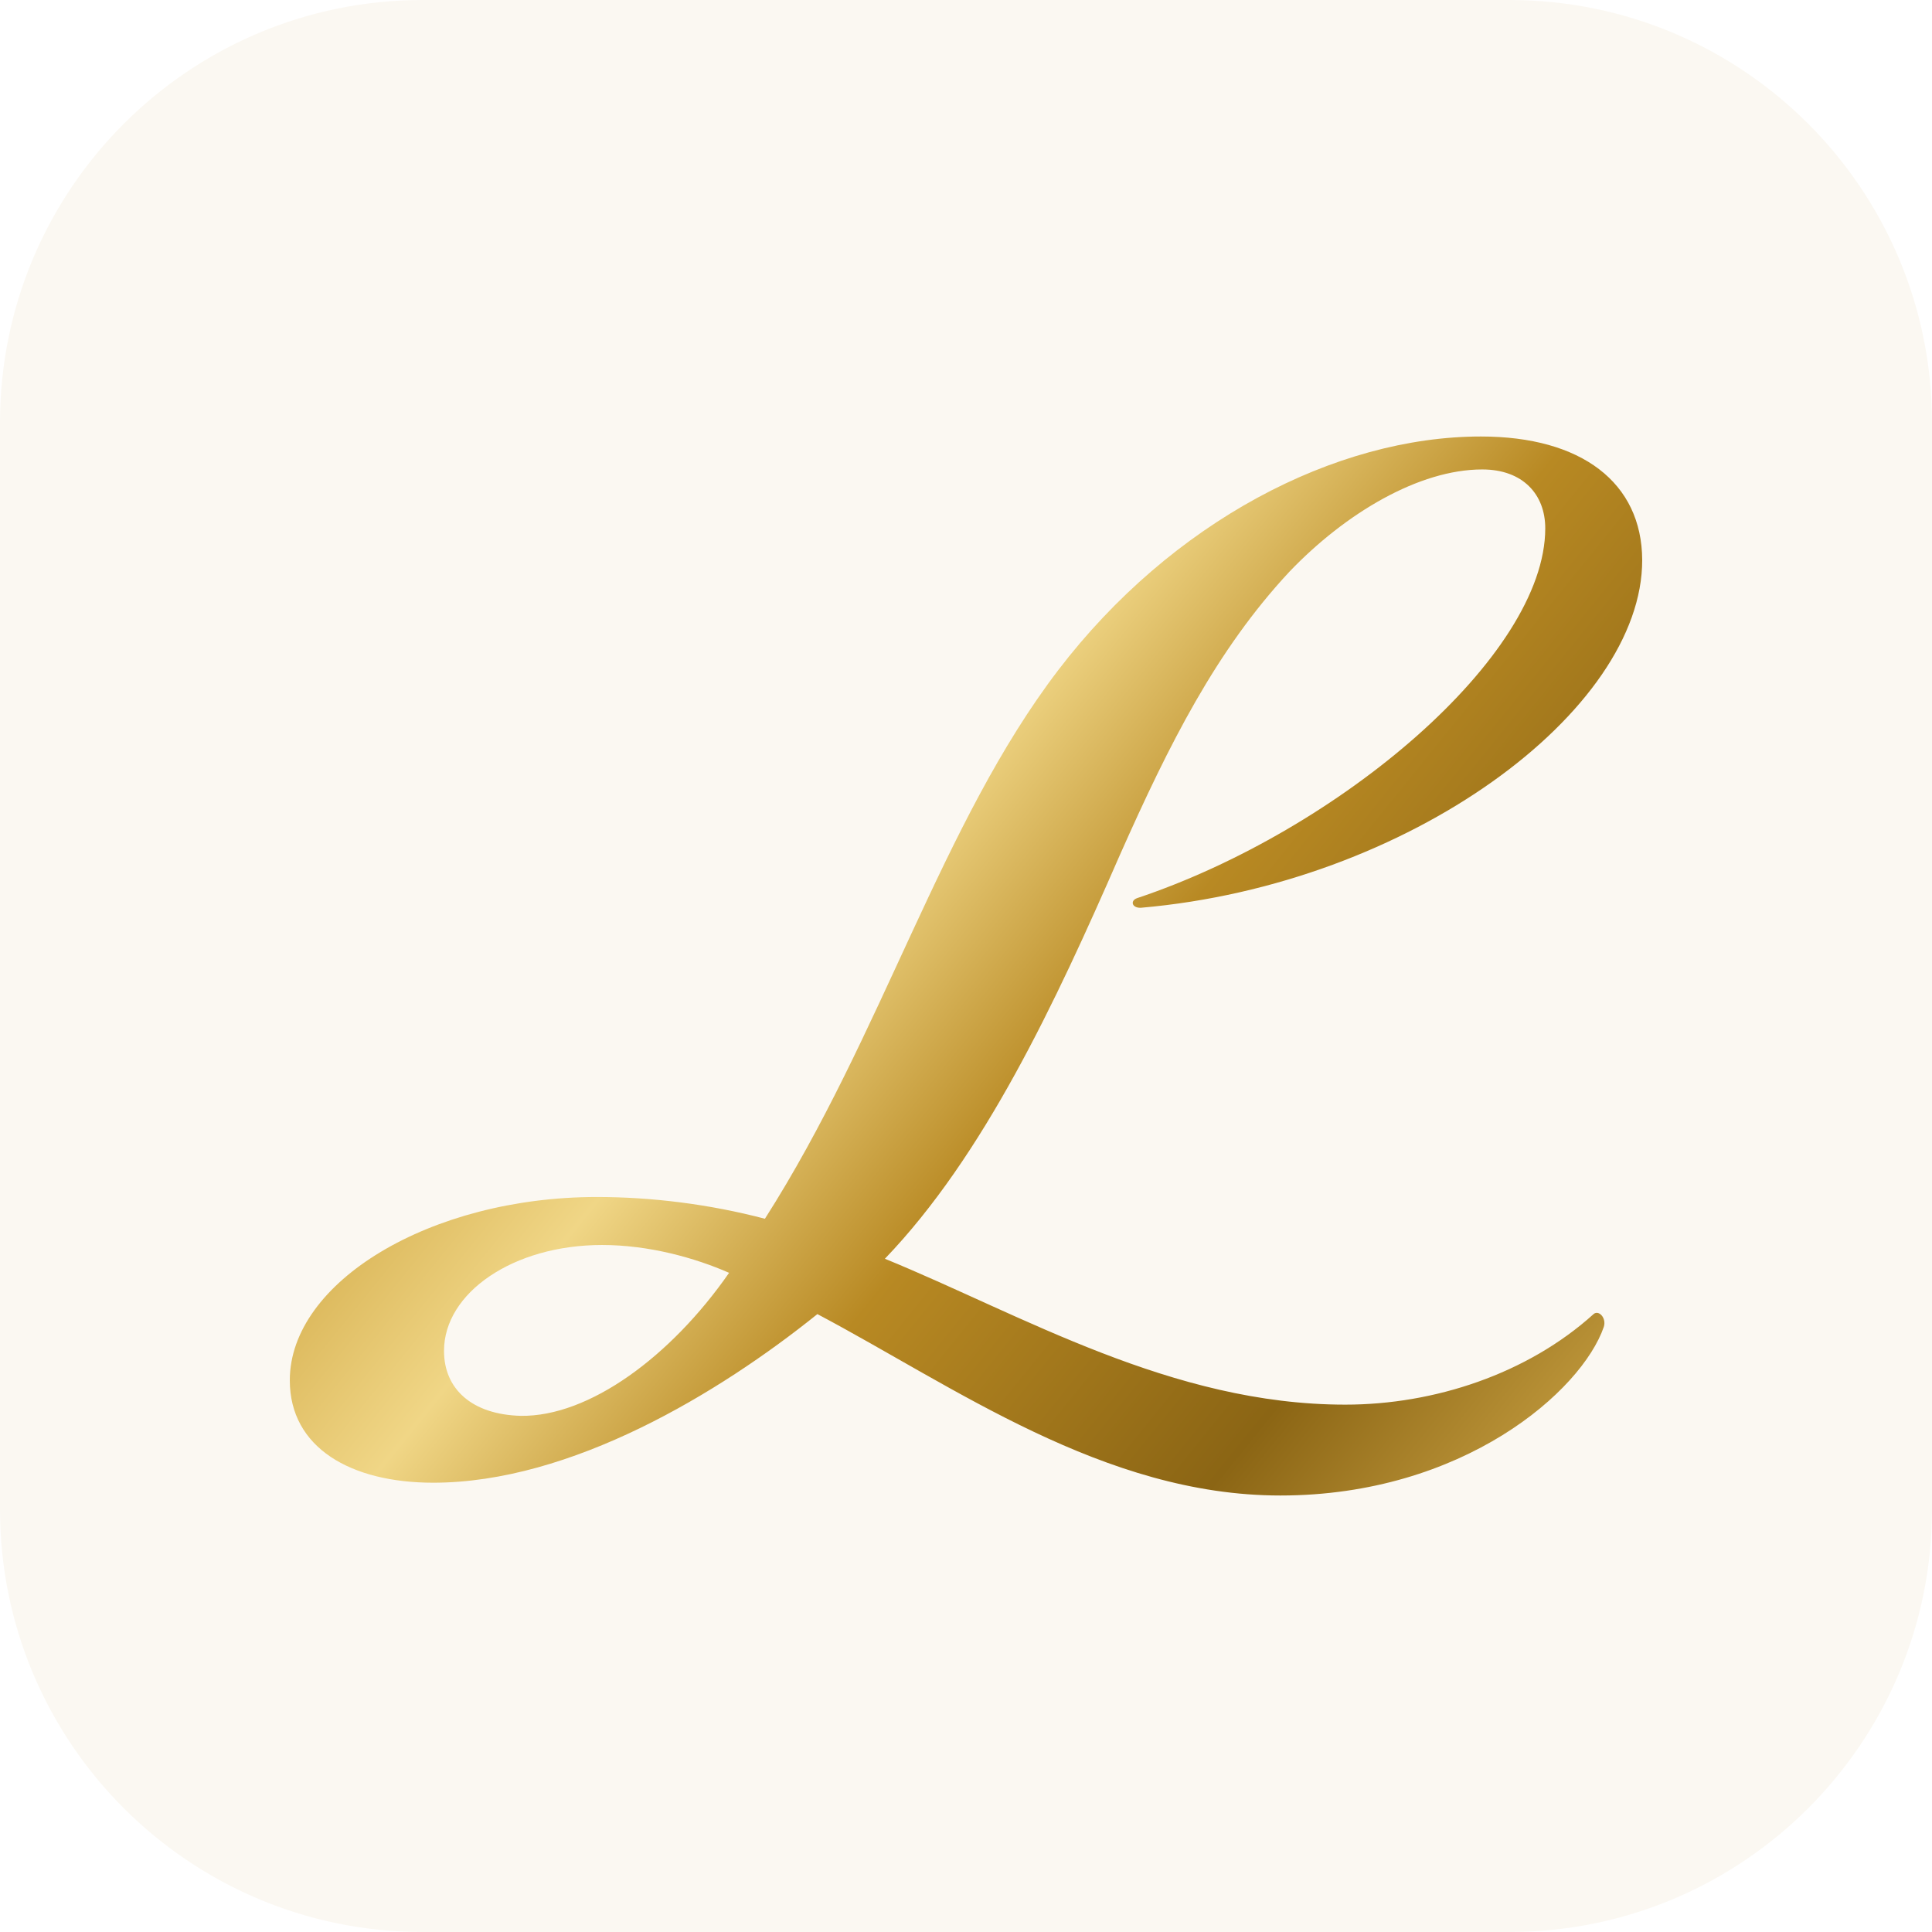
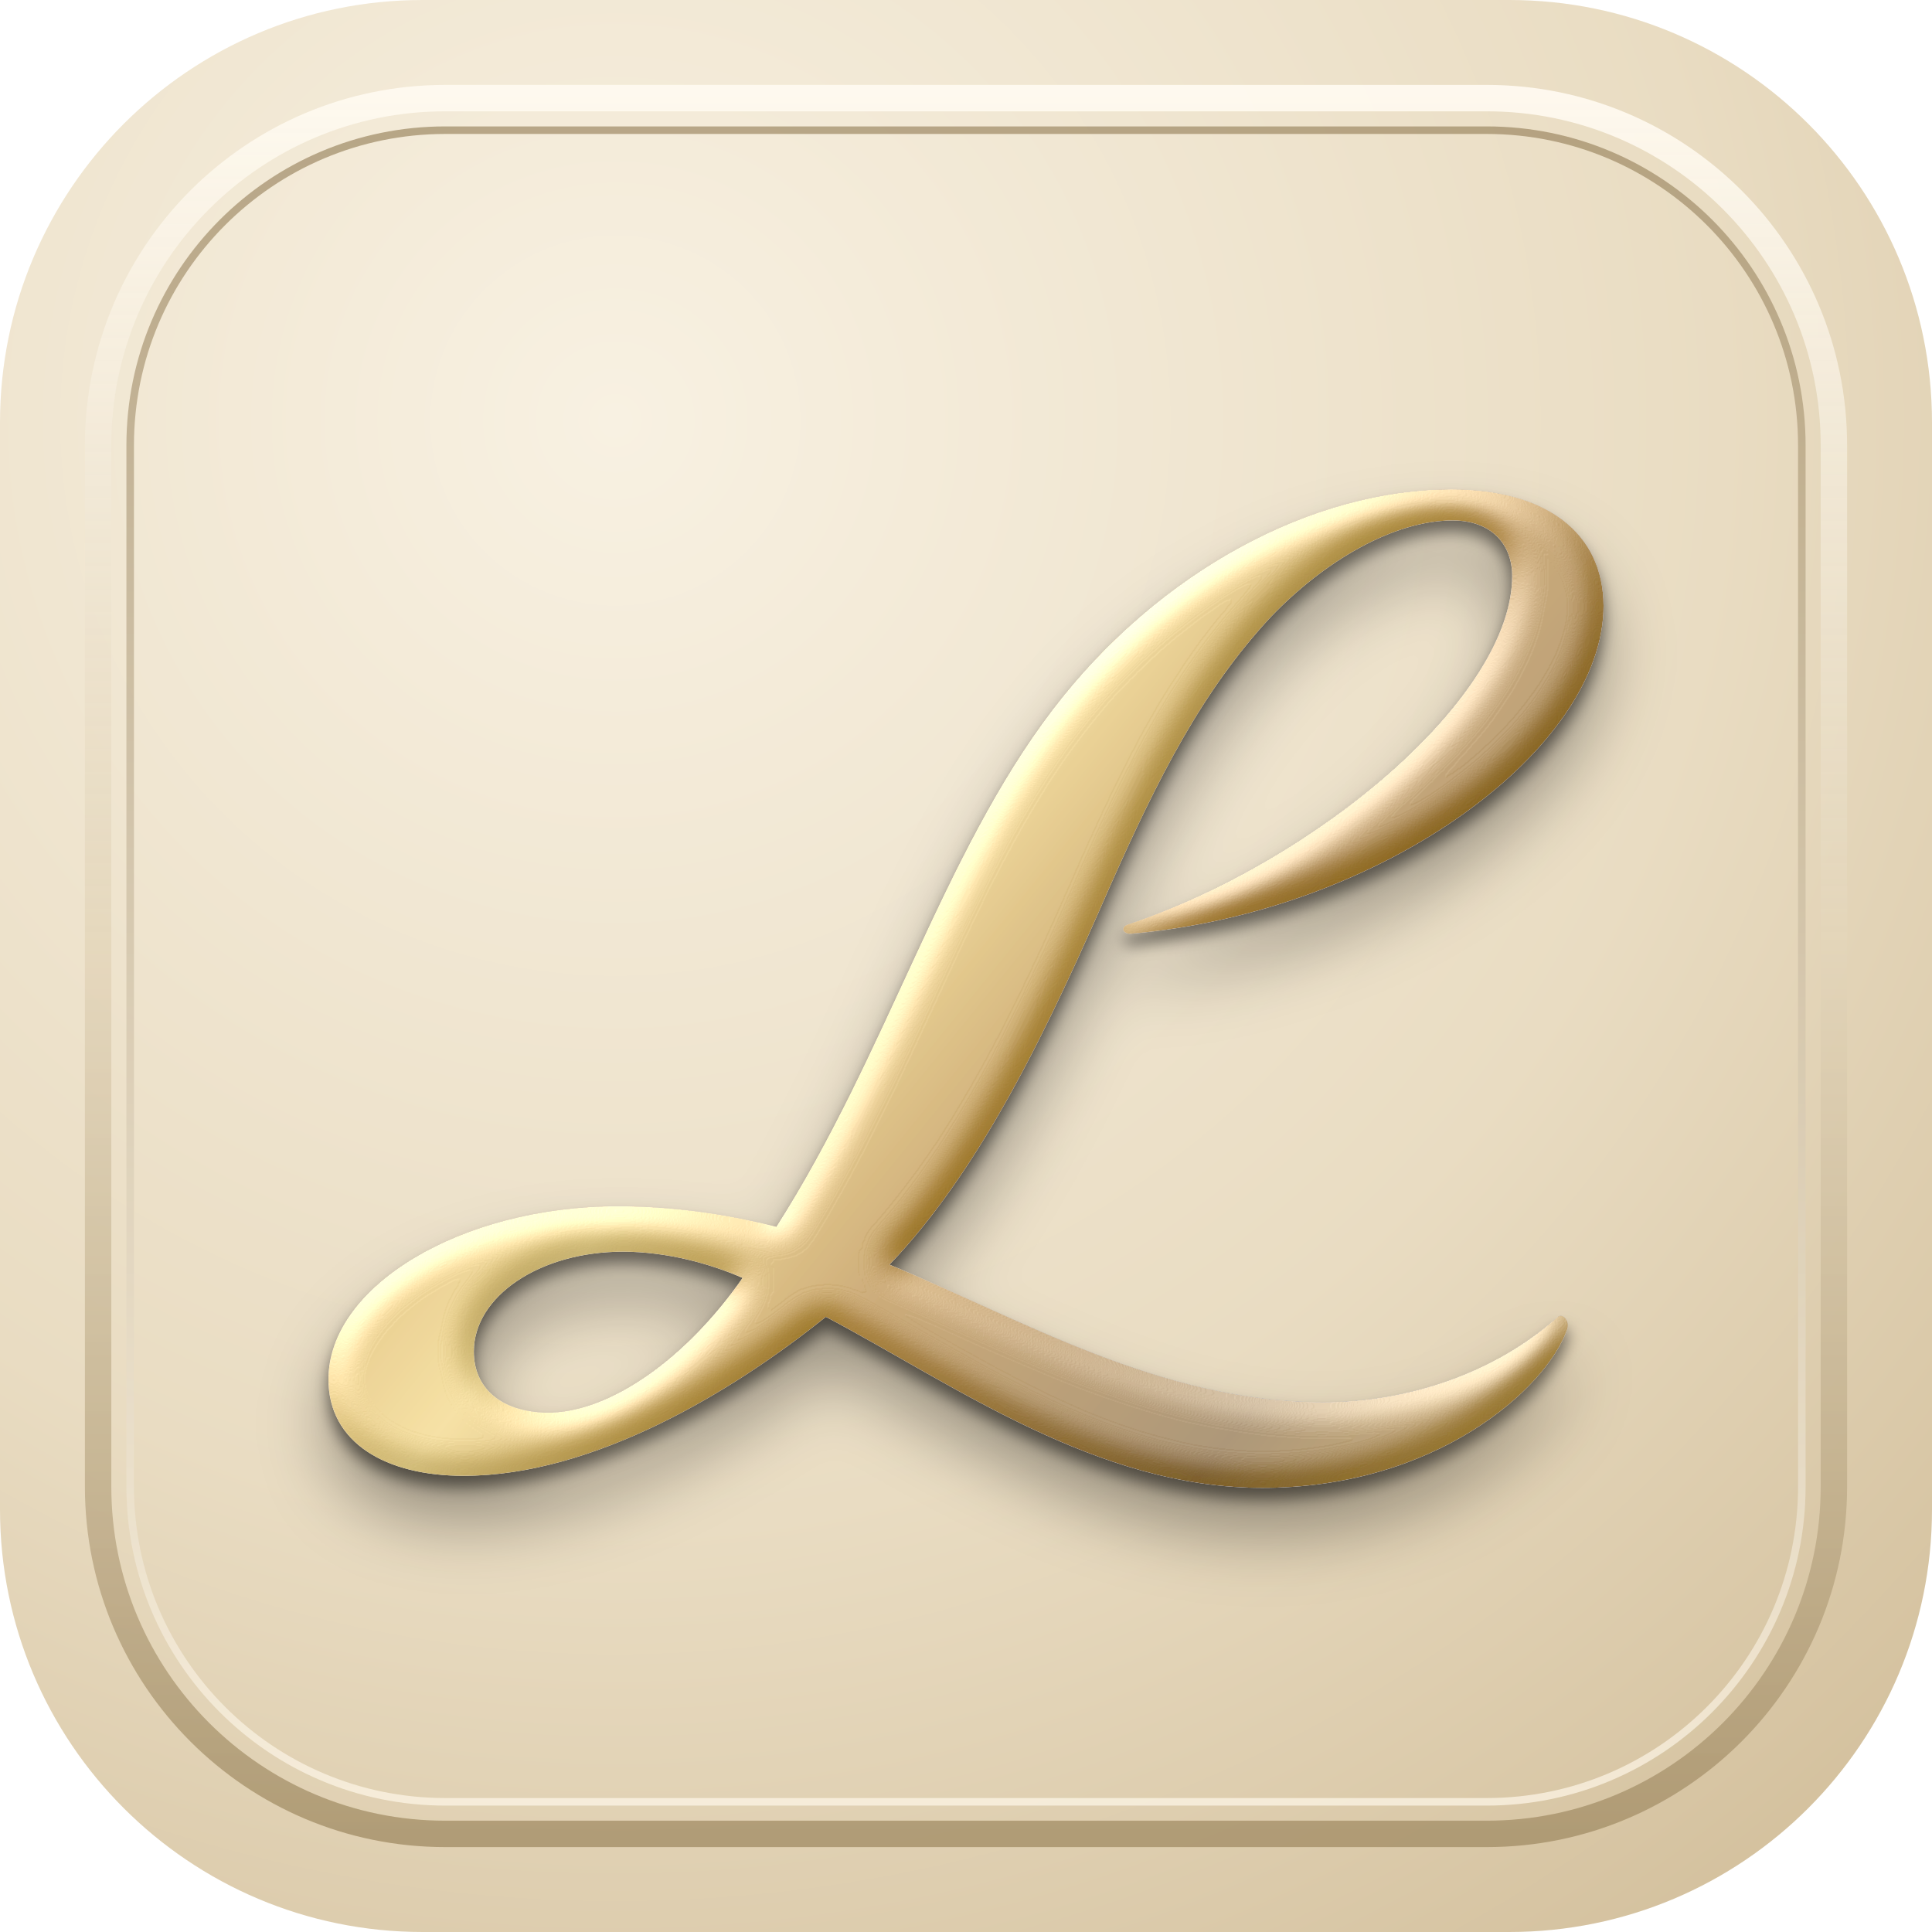
<svg xmlns="http://www.w3.org/2000/svg" viewBox="0 0 512 512">
  <defs>
    <linearGradient id="g" x1="4" y1="8" x2="46" y2="42" gradientUnits="userSpaceOnUse">
      <stop offset="0" stop-color="#7c5810" />
      <stop offset="0.22" stop-color="#c6982e" />
      <stop offset="0.42" stop-color="#f0d686" />
      <stop offset="0.58" stop-color="#b88923" />
      <stop offset="0.8" stop-color="#8b6514" />
      <stop offset="1" stop-color="#d5ad4c" />
    </linearGradient>
+     <radialGradient id="bg" cx=".32" cy=".22" r=".95">
+       <stop offset="0" stop-color="#f8f1e2" />
+       <stop offset=".6" stop-color="#e9dcc2" />
+       <stop offset="1" stop-color="#d4c19e" />
+     </radialGradient>
+     <linearGradient id="rim" x1="0" y1="0" x2="0" y2="1">
+       <stop offset="0" stop-color="#fffaf0" stop-opacity=".95" />
+       <stop offset=".5" stop-color="#e2d4b8" stop-opacity=".8" />
+       <stop offset="1" stop-color="#a8936c" stop-opacity=".85" />
+     </linearGradient>
+     <linearGradient id="rimIn" x1="0" y1="0" x2="0" y2="1">
+       <stop offset="0" stop-color="#9c8762" />
+       <stop offset="1" stop-color="#fff8ea" />
+     </linearGradient>
+     <filter id="shadow" x="-20%" y="-20%" width="140%" height="150%">
+       <feGaussianBlur in="SourceAlpha" stdDeviation="9" />
+       <feOffset dy="12" result="s1" />
+       <feComponentTransfer in="s1" result="s1b">
+         <feFuncA type="linear" slope=".35" />
+       </feComponentTransfer>
+       <feGaussianBlur in="SourceAlpha" stdDeviation="2" />
+       <feOffset dy="3" result="s2" />
+       <feComponentTransfer in="s2" result="s2b">
+         <feFuncA type="linear" slope=".5" />
+       </feComponentTransfer>
+       <feMerge>
+         <feMergeNode in="s1b" />
+         <feMergeNode in="s2b" />
+       </feMerge>
+     </filter>
+     <filter id="bevel" x="-10%" y="-10%" width="120%" height="120%">
+       <feGaussianBlur in="SourceAlpha" stdDeviation="4" result="blur" />
+       <feSpecularLighting in="blur" surfaceScale="6" specularConstant="1.1" specularExponent="22" lighting-color="#fff7dc" result="spec">
+         <feDistantLight azimuth="235" elevation="50" />
+       </feSpecularLighting>
+       <feComposite in="spec" in2="SourceAlpha" operator="in" result="specIn" />
+       <feDiffuseLighting in="blur" surfaceScale="6" diffuseConstant="1" lighting-color="#fff" result="diff">
+         <feDistantLight azimuth="235" elevation="55" />
+       </feDiffuseLighting>
+       <feComposite in="diff" in2="SourceAlpha" operator="in" result="diffIn" />
+       <feBlend in="SourceGraphic" in2="diffIn" mode="multiply" result="shaded" />
+       <feComposite in="shaded" in2="specIn" operator="arithmetic" k1="0" k2="1" k3=".75" k4="0" />
+     </filter>
  </defs>
-   <rect width="512" height="512" rx="112" fill="#fbf8f2" />
-   <path transform="translate(256 256) scale(8.4788) translate(-25.025 -25.0)" d="m44.64 35.88c-2.07 1.87-4.98 2.83-7.76 2.83-5.43 0-10.09-2.8-14.39-4.56 3.09-3.22 5.32-7.98 7.34-12.61 1.55-3.490 3.02-6.41 5.3-8.86 1.76-1.84 4.06-3.2 6.03-3.2 1.27 0 1.97 0.78 1.97 1.84 0 4-6.45 9.45-12.76 11.56-0.22 0.08-0.16 0.31 0.12 0.3 8.4-0.73 15.68-6.16 15.67-10.87-0.01-2.42-1.9-3.86-5.04-3.86-4.56 0-9.68 2.68-13.21 7.3-3.66 4.79-5.49 11.38-9.17 17.15-1.75-0.46-3.56-0.68-5.25-0.68-5.21 0-9.6 2.66-9.6 5.73 0 2.11 1.91 3.2 4.48 3.2 4.31 0 8.94-2.8 12.01-5.27 4.27 2.26 8.96 5.67 14.47 5.67 5.72 0 9.42-3.27 10.11-5.27 0.09-0.28-0.16-0.54-0.32-0.4zm-33.53 3.18c-1.53-0.04-2.4-0.84-2.4-2.03 0-1.82 2.17-3.31 4.94-3.31 1.46 0 2.9 0.4 3.97 0.87-1.82 2.62-4.38 4.5-6.51 4.47z" fill="url(#g)" />
+   <rect width="512" height="512" rx="112" fill="url(#bg)" />
+   <rect x="26" y="26" width="460" height="460" rx="92" fill="none" stroke="url(#rim)" stroke-width="7" />
+   <rect x="34.5" y="34.5" width="443" height="443" rx="83.5" fill="none" stroke="url(#rimIn)" stroke-width="2" stroke-opacity=".7" />
+   <g filter="url(#shadow)" fill="#000">
+     <path transform="translate(256 262) scale(7.9943) translate(-25.025 -25)" d="m44.64 35.88c-2.07 1.87-4.98 2.83-7.76 2.83-5.43 0-10.09-2.8-14.39-4.56 3.09-3.22 5.32-7.98 7.34-12.61 1.55-3.490 3.02-6.41 5.3-8.86 1.76-1.84 4.06-3.2 6.03-3.2 1.27 0 1.97 0.78 1.97 1.84 0 4-6.45 9.45-12.76 11.56-0.22 0.08-0.16 0.31 0.12 0.3 8.4-0.73 15.68-6.16 15.67-10.87-0.01-2.42-1.9-3.86-5.04-3.86-4.56 0-9.68 2.68-13.21 7.3-3.66 4.79-5.49 11.38-9.17 17.15-1.75-0.46-3.56-0.68-5.25-0.68-5.21 0-9.6 2.66-9.6 5.73 0 2.11 1.91 3.2 4.48 3.2 4.31 0 8.94-2.8 12.01-5.27 4.27 2.26 8.96 5.67 14.47 5.67 5.72 0 9.42-3.27 10.11-5.27 0.09-0.28-0.16-0.54-0.32-0.4zm-33.53 3.18c-1.53-0.04-2.4-0.84-2.4-2.03 0-1.82 2.17-3.31 4.94-3.31 1.46 0 2.9 0.4 3.97 0.87-1.82 2.62-4.38 4.5-6.51 4.47z" />
+   </g>
+   <g filter="url(#bevel)">
+     <path transform="translate(256 262) scale(7.9943) translate(-25.025 -25)" d="m44.64 35.88c-2.07 1.87-4.98 2.83-7.76 2.83-5.43 0-10.09-2.8-14.39-4.56 3.09-3.22 5.32-7.98 7.34-12.61 1.55-3.490 3.02-6.41 5.3-8.86 1.76-1.84 4.06-3.2 6.03-3.2 1.27 0 1.97 0.78 1.97 1.84 0 4-6.45 9.45-12.76 11.56-0.22 0.08-0.16 0.31 0.12 0.3 8.4-0.73 15.68-6.16 15.67-10.87-0.01-2.42-1.9-3.86-5.04-3.86-4.56 0-9.68 2.68-13.21 7.3-3.66 4.79-5.49 11.38-9.17 17.15-1.75-0.46-3.56-0.68-5.25-0.68-5.21 0-9.6 2.66-9.6 5.73 0 2.11 1.91 3.2 4.48 3.2 4.31 0 8.94-2.8 12.01-5.27 4.27 2.26 8.96 5.67 14.47 5.67 5.72 0 9.42-3.27 10.11-5.27 0.09-0.28-0.16-0.54-0.32-0.4zm-33.53 3.18c-1.53-0.04-2.4-0.84-2.4-2.03 0-1.82 2.17-3.31 4.94-3.31 1.46 0 2.9 0.4 3.97 0.87-1.82 2.62-4.38 4.5-6.51 4.47z" fill="url(#g)" />
+   </g>
</svg>
